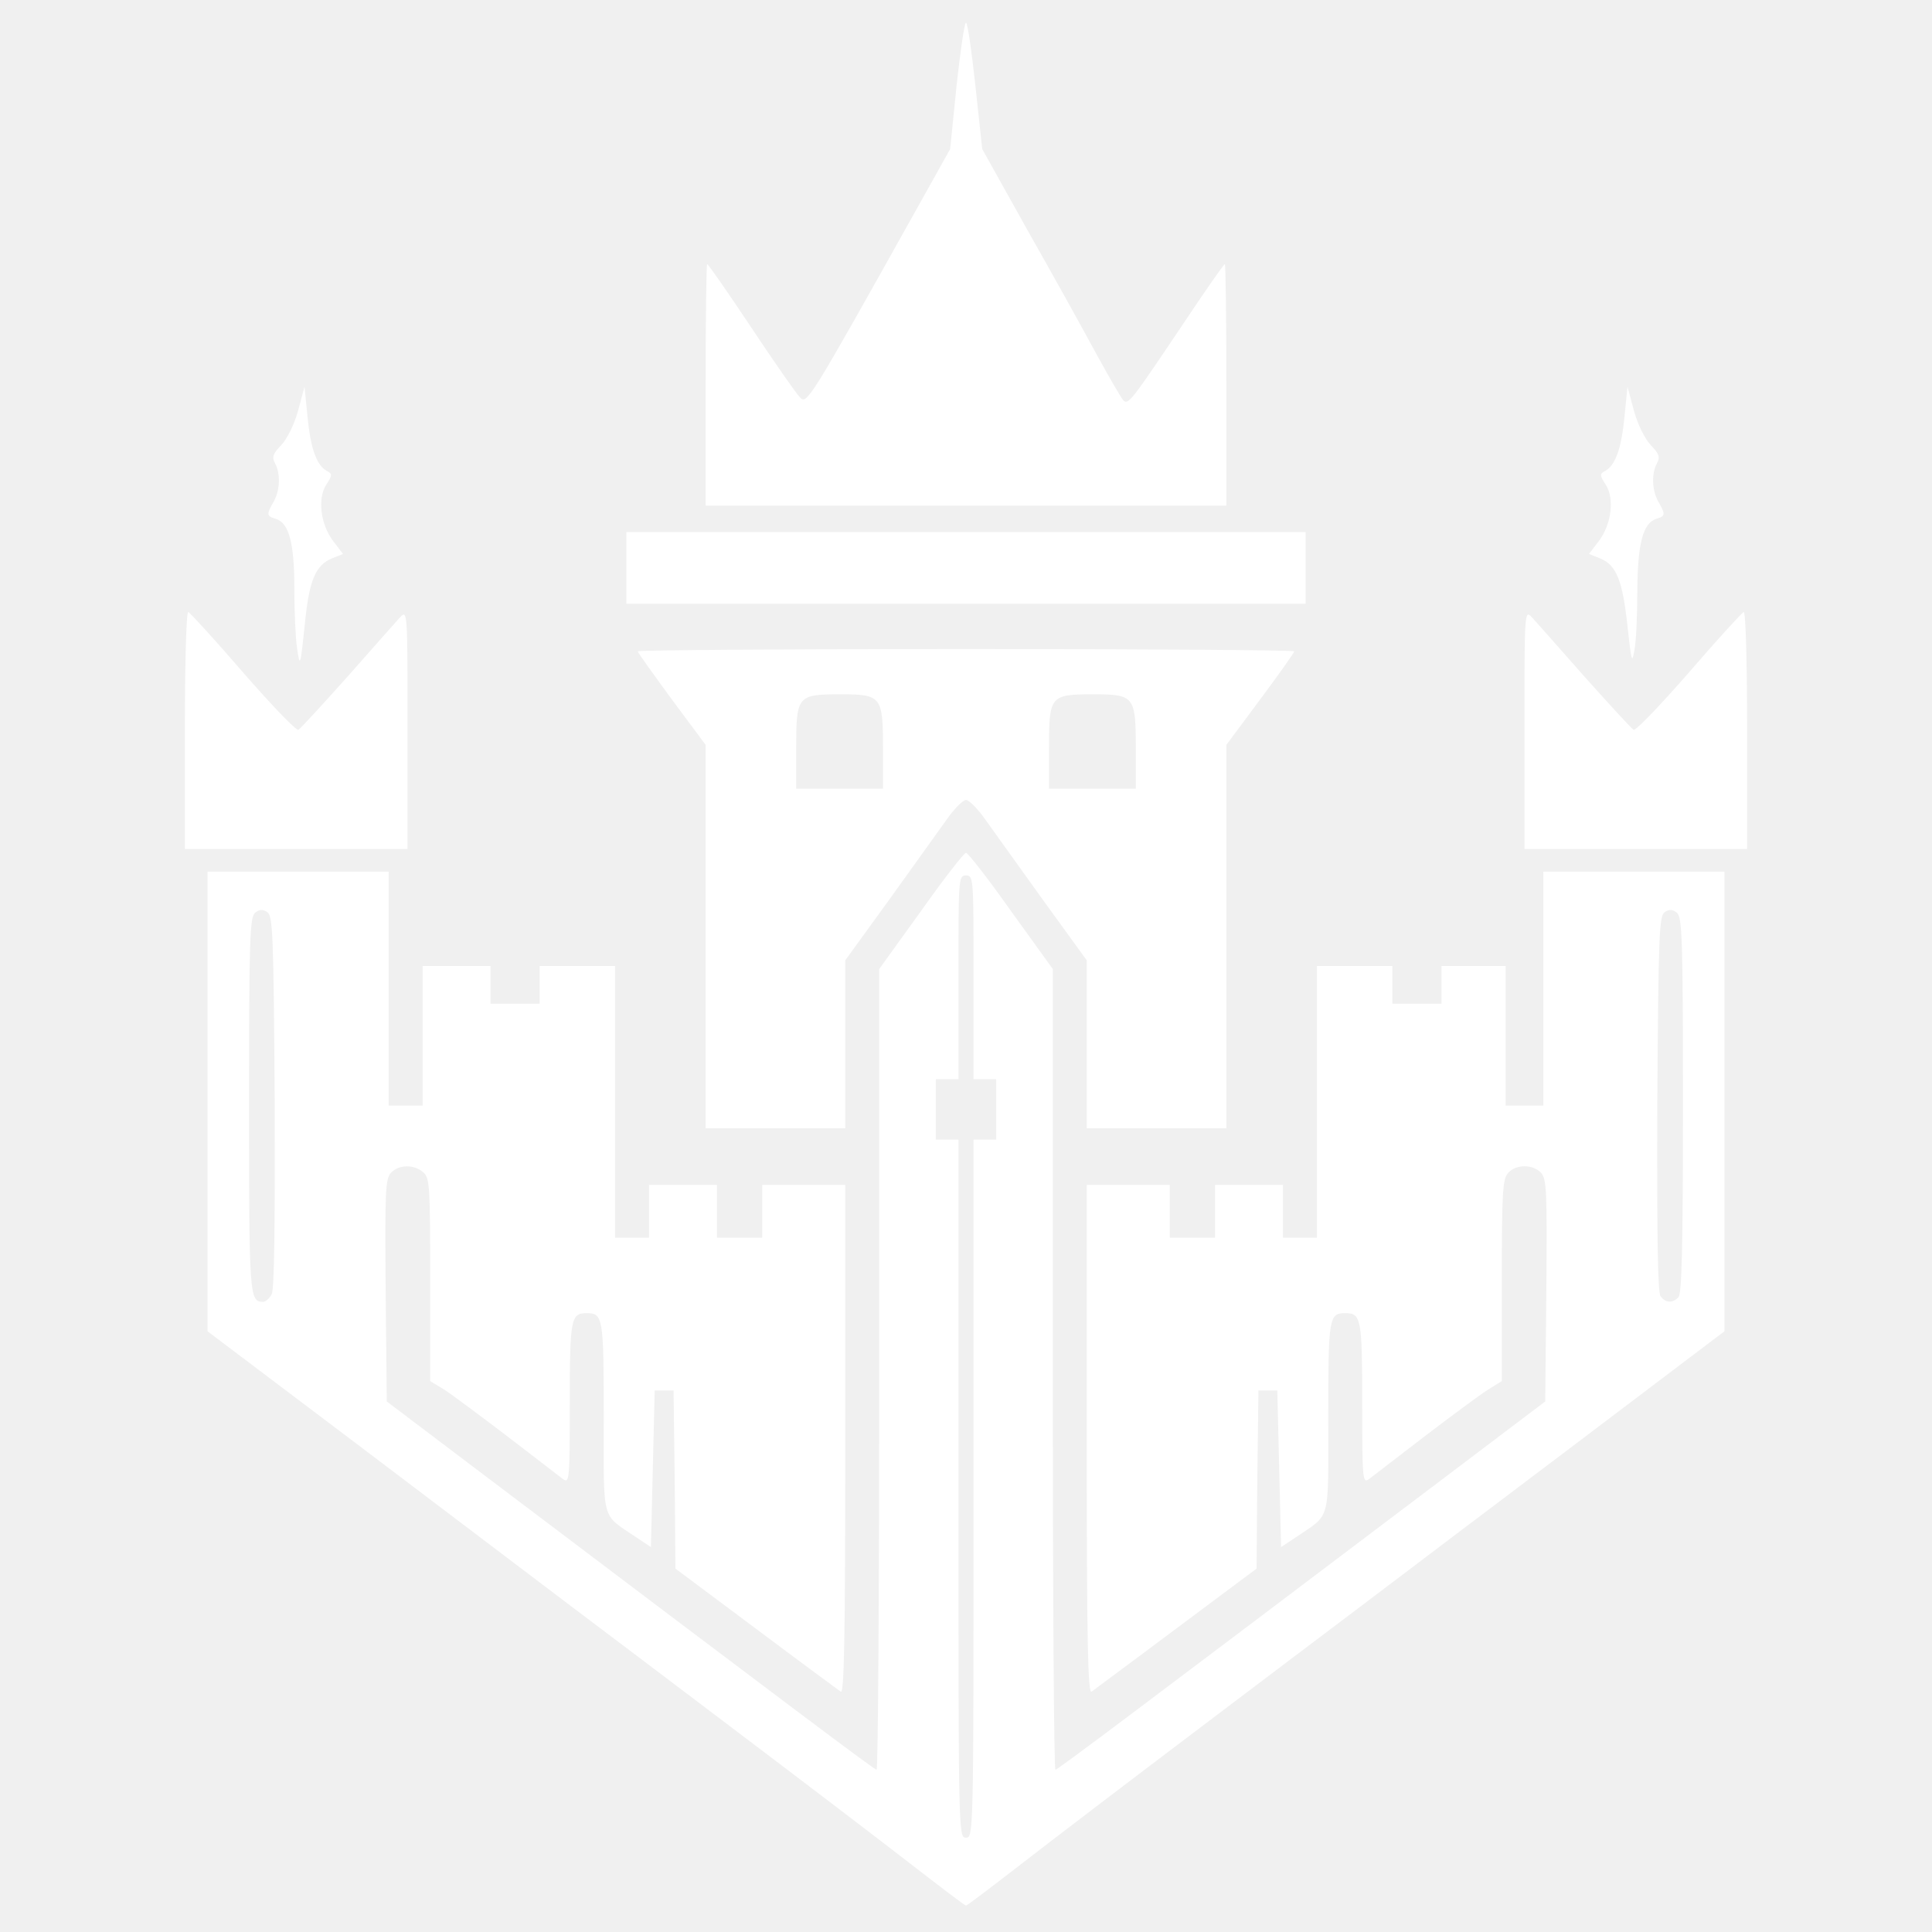
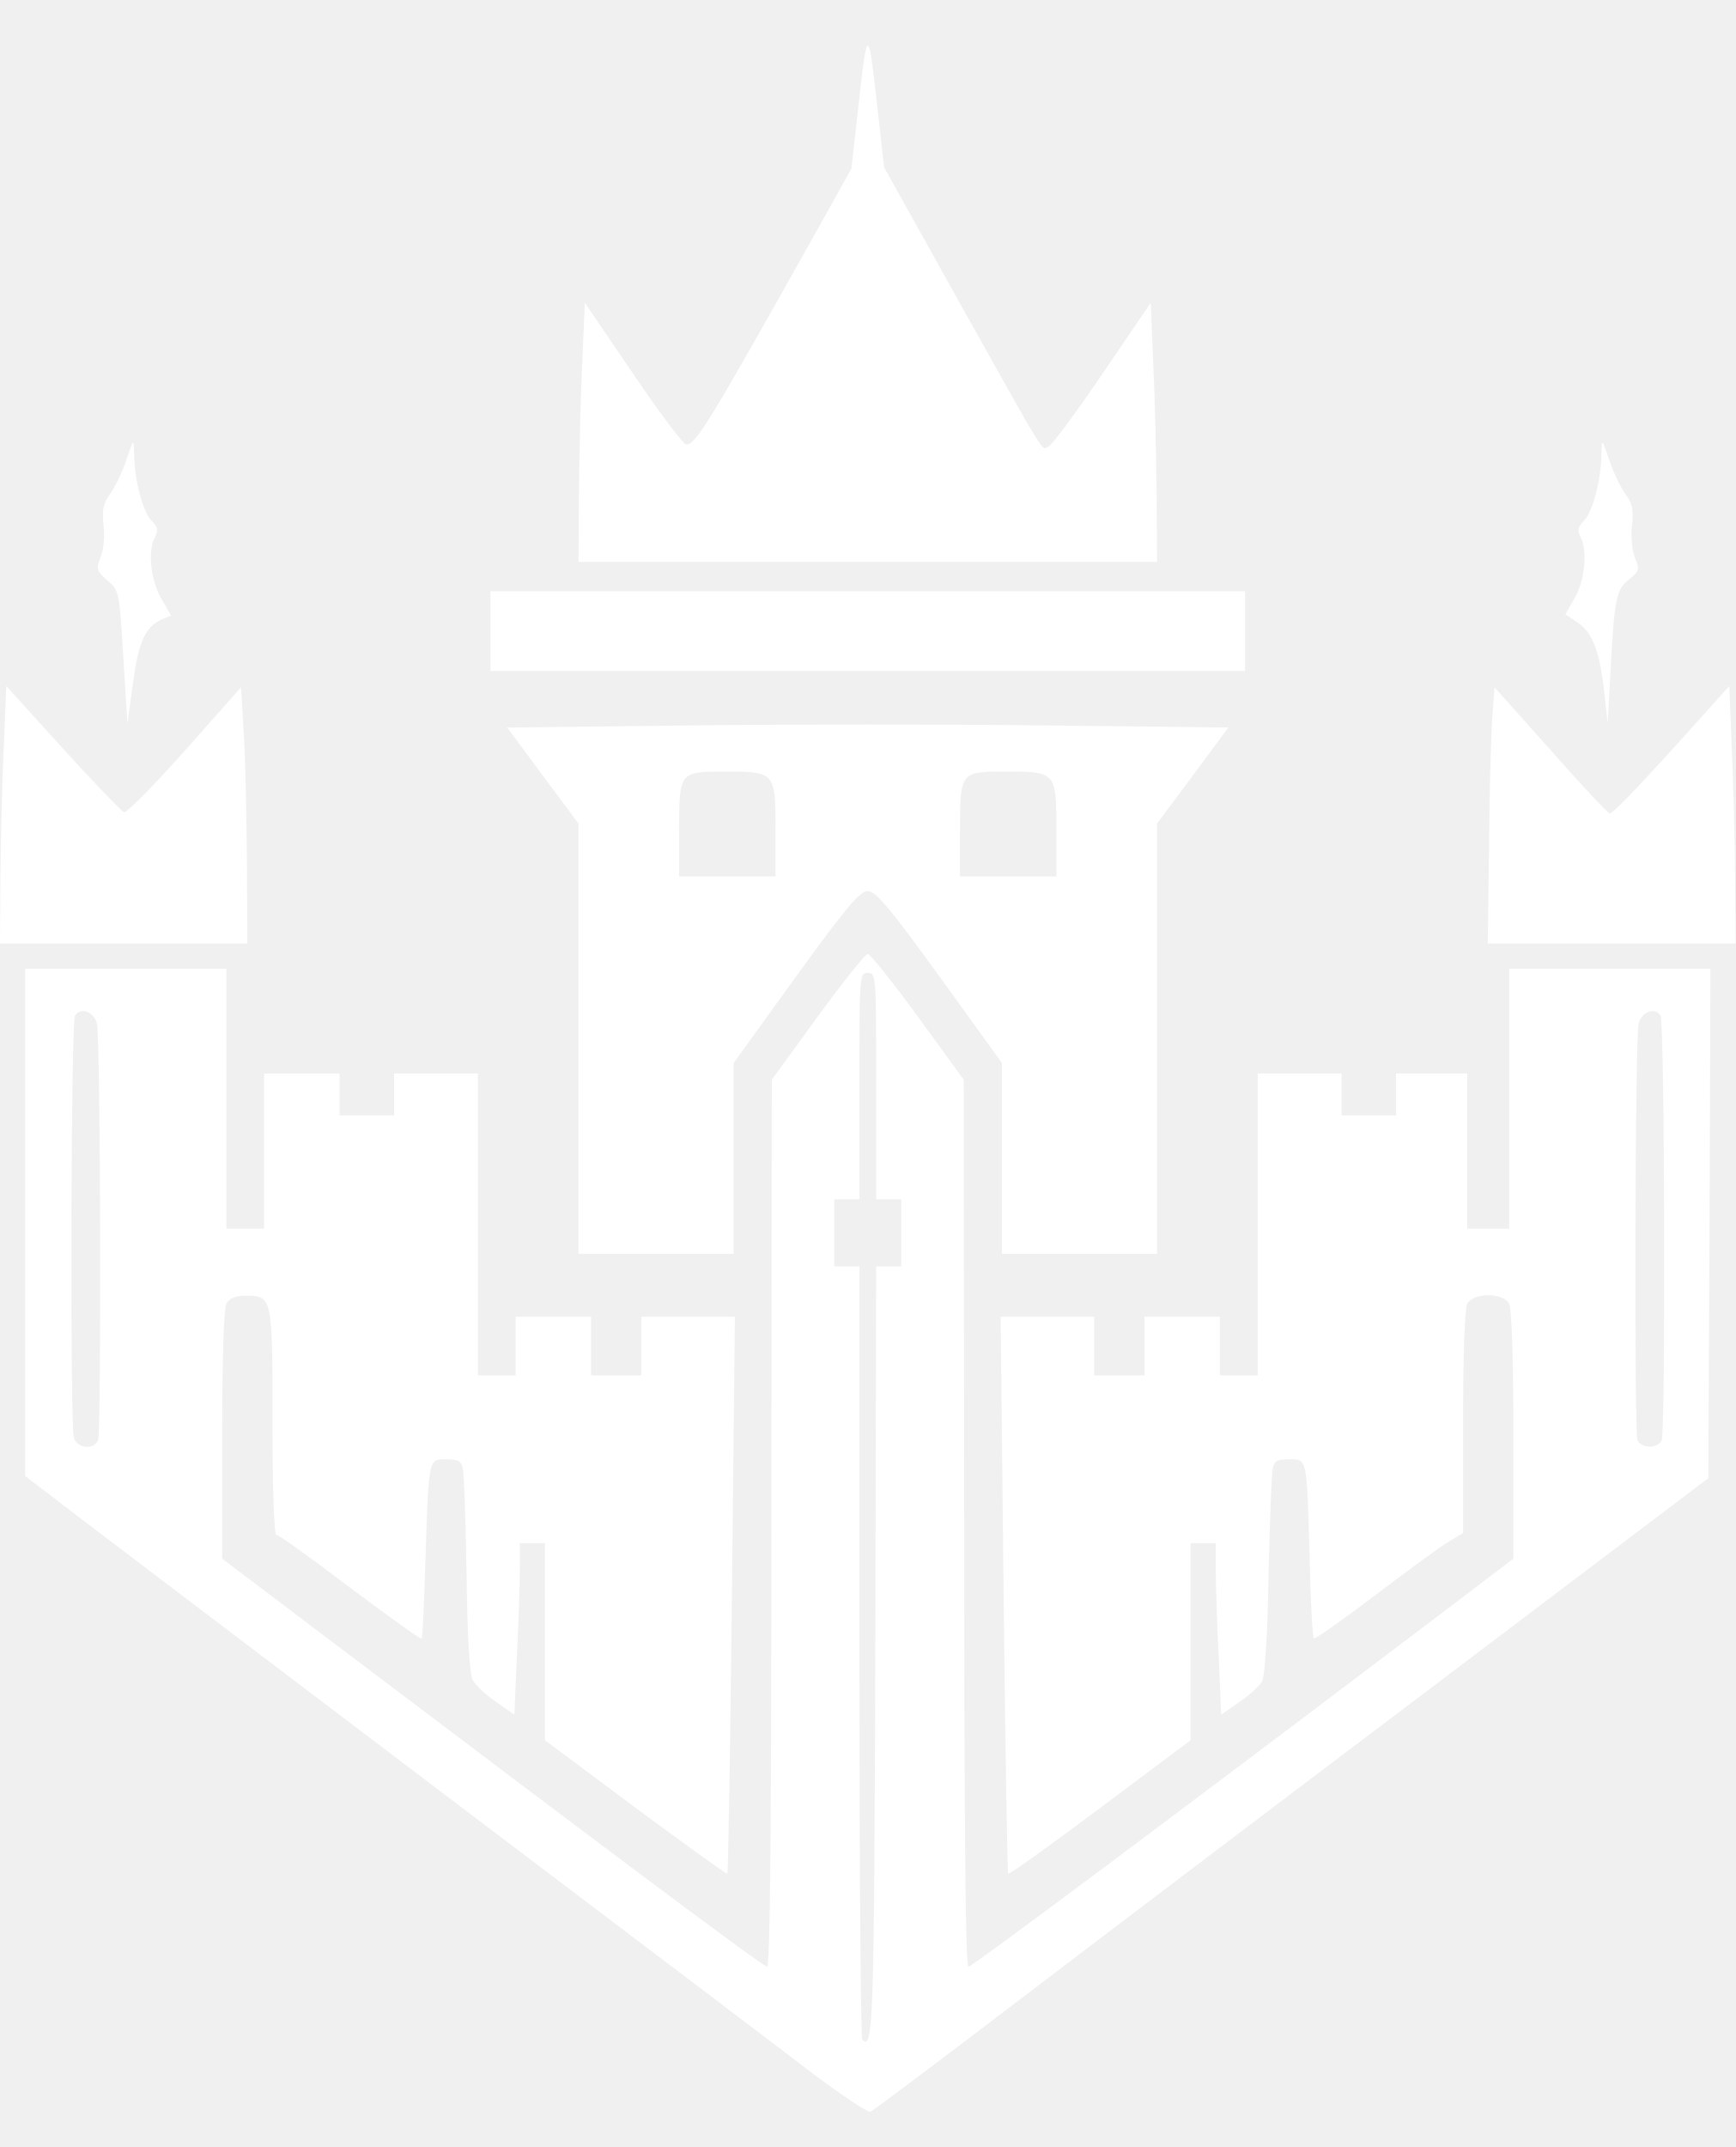
- <svg xmlns="http://www.w3.org/2000/svg" version="1.0" width="512px" height="512px" viewBox="0 0 512 512" preserveAspectRatio="xMidYMid meet">
+ <svg xmlns="http://www.w3.org/2000/svg" version="1.0" width="414px" height="512px" viewBox="0 0 414 512" preserveAspectRatio="xMidYMid meet">
  <g fill="#ffffff">
-     <path d="M241 493.7 c-8 -6.2 -28.2 -21.6 -45 -34.3 -16.8 -12.7 -37 -28 -45 -34 -8 -6.1 -32.8 -24.8 -55.2 -41.8 l-40.8 -30.8 0 -60.9 0 -60.9 24 0 24 0 0 31 0 31 4.5 0 4.5 0 0 -18.5 0 -18.5 9 0 9 0 0 5 0 5 6.5 0 6.5 0 0 -5 0 -5 10 0 10 0 0 36 0 36 4.5 0 4.5 0 0 -7 0 -7 9 0 9 0 0 7 0 7 6 0 6 0 0 -7 0 -7 11 0 11 0 0 67.6 c0 53.9 -0.3 67.5 -1.2 66.7 -0.7 -0.5 -10.9 -8 -22.5 -16.7 l-21.3 -15.9 -0.2 -23.6 -0.3 -23.6 -2.5 0 -2.5 0 -0.5 20.8 -0.5 20.7 -3.9 -2.6 c-9.4 -6.4 -8.6 -3.5 -8.6 -31.9 0 -26.4 -0.2 -27.5 -4.5 -27.5 -4.2 0 -4.5 1.3 -4.5 23.8 0 20.8 -0.1 21.4 -1.9 20.1 -1 -0.8 -7.7 -5.9 -14.7 -11.3 -7.1 -5.4 -14.6 -11 -16.6 -12.3 l-3.8 -2.3 0 -26.9 c0 -24.7 -0.1 -26.9 -1.8 -28.4 -2.5 -2.2 -6.5 -2.1 -8.6 0.1 -1.5 1.7 -1.6 5 -1.4 31.2 l0.3 29.4 27.5 20.8 c79 59.7 101.7 76.8 102.3 76.8 0.4 0 0.7 -47.7 0.7 -106.1 l0 -106.1 11.1 -15.4 c6 -8.5 11.4 -15.4 11.9 -15.4 0.5 0 5.9 6.9 11.9 15.4 l11.1 15.4 0 106.1 c0 58.4 0.3 106.1 0.7 106.1 0.6 0 23.3 -17.1 102.3 -76.8 l27.5 -20.8 0.3 -29.4 c0.2 -26.2 0.1 -29.5 -1.4 -31.2 -2.2 -2.3 -6.6 -2.3 -8.7 0 -1.5 1.6 -1.7 5.1 -1.7 28.5 l0 26.7 -3.7 2.3 c-2.1 1.3 -9.6 6.9 -16.7 12.3 -7 5.4 -13.7 10.5 -14.7 11.3 -1.8 1.3 -1.9 0.7 -1.9 -20.1 0 -22.5 -0.3 -23.8 -4.5 -23.8 -4.3 0 -4.5 1.1 -4.5 27.5 0 28.4 0.8 25.5 -8.6 31.9 l-3.9 2.6 -0.5 -20.7 -0.5 -20.8 -2.5 0 -2.5 0 -0.3 23.6 -0.2 23.6 -21.3 15.9 c-11.6 8.7 -21.8 16.2 -22.4 16.7 -1 0.8 -1.3 -12.8 -1.3 -66.7 l0 -67.6 11 0 11 0 0 7 0 7 6 0 6 0 0 -7 0 -7 9 0 9 0 0 7 0 7 4.5 0 4.5 0 0 -36 0 -36 10 0 10 0 0 5 0 5 6.5 0 6.5 0 0 -5 0 -5 8.5 0 8.5 0 0 18.5 0 18.5 5 0 5 0 0 -31 0 -31 24 0 24 0 0 60.9 0 60.9 -40.7 30.8 c-22.5 17 -47.3 35.7 -55.3 41.8 -8 6 -28.2 21.3 -45 34 -16.8 12.7 -37 28.1 -45 34.3 -8 6.2 -14.7 11.3 -15 11.3 -0.3 0 -7 -5.1 -15 -11.3z m17 -99.2 l0 -92.5 3 0 3 0 0 -8 0 -8 -3 0 -3 0 0 -27 c0 -26.3 0 -27 -2 -27 -2 0 -2 0.7 -2 27 l0 27 -3 0 -3 0 0 8 0 8 3 0 3 0 0 92.5 c0 91.8 0 92.5 2 92.5 2 0 2 -0.7 2 -92.5z m-186 -51.5 c0.7 -1.3 0.9 -18.3 0.8 -51.1 -0.3 -44.6 -0.5 -49.3 -2 -50.2 -1.2 -0.8 -2.1 -0.7 -3.2 0.2 -1.4 1.2 -1.6 6.9 -1.6 51 0 50.6 0.1 52.1 3.7 52.1 0.7 0 1.7 -0.9 2.3 -2z m372.8 0.8 c0.9 -0.9 1.2 -13.6 1.2 -50.9 0 -44.1 -0.2 -49.8 -1.6 -51 -1.1 -0.9 -2 -1 -3.2 -0.2 -1.5 0.9 -1.7 5.6 -2 50.8 -0.1 35.9 0.1 50.2 0.9 51.1 1.4 1.7 3.1 1.8 4.7 0.2z" />
-     <path d="M187 248.2 l0 -50.8 -9 -12.1 c-4.9 -6.7 -9 -12.4 -9 -12.7 0 -0.3 39.2 -0.6 87 -0.6 47.9 0 87 0.3 87 0.6 0 0.3 -4 6 -9 12.7 l-9 12.1 0 50.8 0 50.8 -18.5 0 -18.5 0 0 -22.2 0 -22.3 -11.6 -16 c-6.3 -8.8 -13.2 -18.4 -15.2 -21.2 -2 -2.9 -4.4 -5.3 -5.2 -5.3 -0.8 0 -3.2 2.4 -5.2 5.3 -2 2.8 -8.9 12.4 -15.2 21.2 l-11.6 16 0 22.3 0 22.2 -18.5 0 -18.5 0 0 -50.8z m47 -49.9 c0 -13.8 -0.4 -14.3 -11.3 -14.3 -11.4 0 -11.7 0.4 -11.7 14.2 l0 10.8 11.5 0 11.5 0 0 -10.7z m67 0 c0 -13.8 -0.4 -14.3 -11.3 -14.3 -11.4 0 -11.7 0.4 -11.7 14.2 l0 10.8 11.5 0 11.5 0 0 -10.7z" />
-     <path d="M49 193.4 c0 -18.8 0.4 -31.4 0.9 -31.2 0.5 0.2 7.1 7.4 14.6 16.1 7.5 8.6 14.1 15.5 14.6 15.1 0.5 -0.3 6.4 -6.7 13.1 -14.2 6.6 -7.5 12.9 -14.6 13.9 -15.7 1.9 -1.9 1.9 -1.2 1.9 29.8 l0 31.7 -29.5 0 -29.5 0 0 -31.6z" />
-     <path d="M404 193.3 c0 -31 0 -31.7 1.9 -29.8 1 1.1 7.3 8.2 13.9 15.7 6.7 7.5 12.6 13.9 13.1 14.2 0.5 0.4 7.1 -6.5 14.6 -15.1 7.5 -8.7 14.1 -15.9 14.6 -16.1 0.5 -0.2 0.9 12.4 0.9 31.2 l0 31.6 -29.5 0 -29.5 0 0 -31.7z" />
-     <path d="M78.7 171.6 c-0.4 -2.7 -0.7 -9.8 -0.7 -15.8 0 -11.9 -1.4 -17.2 -4.9 -18.3 -2.5 -0.7 -2.5 -1.2 -0.6 -4.5 1.7 -3 1.9 -7.4 0.4 -10.2 -0.9 -1.7 -0.6 -2.5 1.6 -4.8 1.6 -1.7 3.5 -5.5 4.5 -9.2 l1.7 -6.3 0.8 8 c0.8 8.3 2.4 12.8 5.1 14.3 1.5 0.8 1.5 1.1 -0.1 3.6 -2.4 3.6 -1.6 10.5 1.8 15 l2.6 3.4 -3 1.2 c-4.2 1.8 -5.9 5.7 -7 16.3 -1.3 12.6 -1.4 12.9 -2.2 7.3z" />
-     <path d="M431.3 165.9 c-1.3 -12 -2.9 -16.1 -7.2 -17.9 l-3 -1.2 2.6 -3.4 c3.4 -4.5 4.2 -11.4 1.8 -15 -1.6 -2.5 -1.6 -2.8 -0.1 -3.6 2.7 -1.5 4.3 -6 5.1 -14.3 l0.8 -8 1.7 6.3 c1 3.7 2.9 7.5 4.5 9.2 2.2 2.3 2.5 3.1 1.6 4.8 -1.5 2.8 -1.3 7.2 0.4 10.2 1.9 3.3 1.9 3.8 -0.6 4.5 -3.5 1.2 -4.9 6.4 -5 19.2 0 6.5 -0.3 13.6 -0.8 15.8 -0.6 3.5 -0.8 2.7 -1.8 -6.6z" />
-     <path d="M166 150.5 l0 -9.5 90 0 90 0 0 9.5 0 9.5 -90 0 -90 0 0 -9.5z" />
-     <path d="M187 102 c0 -17.6 0.2 -32 0.4 -32 0.3 0 5.5 7.5 11.7 16.8 6.1 9.2 11.9 17.5 12.9 18.5 1.8 2 2.4 1.1 30.3 -48.8 l9.5 -17 1.7 -16.8 c1 -9.2 2.1 -16.7 2.5 -16.7 0.4 0 1.5 7.5 2.5 16.8 l1.8 16.7 12 21.5 c6.7 11.8 14.9 26.6 18.3 32.9 3.4 6.2 6.6 11.7 7.1 12.2 1.3 1.3 2.3 -0.1 15.2 -19.3 6.2 -9.3 11.4 -16.8 11.7 -16.8 0.2 0 0.4 14.4 0.4 32 l0 32 -69 0 -69 0 0 -32z" />
+     <path d="M194.3 494.8 c-6.6 -5.1 -49.2 -37.3 -94.5 -71.6 -45.2 -34.3 -84.9 -64.3 -88 -66.8 l-5.8 -4.4 0 -60.5 0 -60.5 24 0 24 0 0 31 0 31 4.5 0 4.5 0 0 -18.5 0 -18.5 9 0 9 0 0 5 0 5 6.5 0 6.5 0 0 -5 0 -5 10 0 10 0 0 36 0 36 4.5 0 4.5 0 0 -7 0 -7 9 0 9 0 0 7 0 7 6 0 6 0 0 -7 0 -7 11.2 0 11.1 0 -0.7 66.2 c-0.4 36.5 -0.9 66.4 -1.1 66.6 -0.2 0.2 -10 -6.9 -21.9 -15.7 l-21.6 -16.1 0 -23.5 0 -23.5 -3 0 -3 0 0 6.3 c0 3.4 -0.3 12.6 -0.7 20.4 l-0.6 14.2 -4.3 -3 c-2.4 -1.6 -4.9 -4 -5.6 -5.2 -0.8 -1.5 -1.3 -9.9 -1.5 -25.2 -0.2 -12.6 -0.6 -24 -0.9 -25.2 -0.3 -1.9 -1.1 -2.3 -3.9 -2.3 -4.3 0 -4.2 -0.6 -5 23.4 -0.3 10.4 -0.7 19.1 -0.9 19.4 -0.2 0.2 -7.9 -5.3 -17.1 -12.2 -9.1 -6.9 -17 -12.6 -17.6 -12.6 -0.5 0 -0.9 -10.7 -0.9 -26.9 0 -30 0 -30.1 -6.5 -30.1 -2.4 0 -3.8 0.6 -4.5 1.9 -0.6 1.2 -1 13 -1 31.4 l0 29.4 23.8 18 c68.9 52.1 105.2 79.3 106.2 79.3 0.7 0 1 -33.8 1 -105.7 l0.1 -105.8 10.9 -15 c6 -8.2 11.4 -15 12 -15 0.6 0 6 6.8 12 15 l10.9 15 0.1 105.8 c0 71.9 0.3 105.7 1 105.7 0.9 0 48.6 -35.6 115.8 -86.5 l14.2 -10.8 0 -29.4 c0 -18.4 -0.4 -30.2 -1 -31.4 -1.5 -2.7 -8.5 -2.7 -10 0 -0.6 1.2 -1 12.1 -1 28.3 l0 26.4 -3.2 1.9 c-1.8 1 -9.7 6.8 -17.6 12.8 -7.9 6 -14.6 10.7 -14.8 10.4 -0.3 -0.3 -0.8 -9 -1 -19.4 -0.7 -23.8 -0.5 -23.3 -4.9 -23.3 -2.8 0 -3.6 0.4 -3.9 2.3 -0.3 1.2 -0.7 12.6 -1 25.4 -0.2 13.9 -0.9 23.9 -1.5 25.2 -0.6 1.1 -3.1 3.4 -5.5 5 l-4.3 3 -0.6 -14.2 c-0.4 -7.8 -0.7 -17 -0.7 -20.4 l0 -6.3 -3 0 -3 0 0 23.5 0 23.5 -21.5 16.1 c-11.9 8.9 -21.8 16 -22 15.7 -0.2 -0.2 -0.7 -30.2 -1.1 -66.6 l-0.7 -66.2 11.1 0 11.2 0 0 7 0 7 6 0 6 0 0 -7 0 -7 9 0 9 0 0 7 0 7 4.5 0 4.5 0 0 -36 0 -36 10 0 10 0 0 5 0 5 6.5 0 6.5 0 0 -5 0 -5 8.5 0 8.5 0 0 18.5 0 18.5 5 0 5 0 0 -31 0 -31 24 0 24 0 -0.2 60.8 -0.3 60.7 -66.5 50.3 c-36.6 27.6 -81.3 61.5 -99.4 75.3 -18.1 13.8 -33.4 25.3 -34 25.5 -0.6 0.2 -6.6 -3.8 -13.3 -8.8z m14.5 -100.6 l0.2 -92.2 3 0 3 0 0 -8 0 -8 -3 0 -3 0 0 -27 c0 -26.3 0 -27 -2 -27 -2 0 -2 0.7 -2 27 l0 27 -3 0 -3 0 0 8 0 8 3 0 3 0 0 91.8 c0 50.5 0.3 92.2 0.7 92.6 2.6 2.6 2.8 -3.1 3.1 -92.2z m-185.4 -50.8 c0.8 -2.2 0.6 -96.3 -0.3 -99.4 -0.8 -2.8 -3.9 -3.9 -5.2 -1.8 -1 1.5 -1.2 97 -0.3 100.6 0.7 2.6 4.8 3.1 5.8 0.6z m373 0 c0.9 -2.5 0.7 -99.7 -0.3 -101.2 -1.3 -2.1 -4.4 -1 -5.2 1.8 -0.9 3.1 -1.1 97.2 -0.3 99.4 0.3 0.9 1.6 1.6 2.9 1.6 1.3 0 2.6 -0.7 2.9 -1.6z" />
+     <path d="M138 247.7 l0 -51.3 -8.5 -11.4 -8.5 -11.5 43 -0.5 c23.7 -0.3 62.3 -0.3 86 0 l43 0.5 -8.5 11.5 -8.5 11.4 0 51.3 0 51.3 -18.5 0 -18.5 0 0 -22.7 0 -22.8 -14.8 -20.5 c-12.1 -16.7 -15.3 -20.5 -17.2 -20.5 -1.9 0 -5.1 3.8 -17.2 20.5 l-14.8 20.5 0 22.8 0 22.7 -18.5 0 -18.5 0 0 -51.3z m47 -49.6 c0 -14 -0.1 -14.1 -12 -14.1 -11 0 -11 0 -11 14.4 l0 10.6 11.5 0 11.5 0 0 -10.9z m67 0 c0 -14 -0.1 -14.1 -12 -14.1 -11 0 -11 0 -11 14.4 l0 10.6 11.5 0 11.5 0 0 -10.9z" />
+     <path d="M0.1 208.8 c0.1 -9 0.4 -22.8 0.8 -30.7 l0.6 -14.5 13.5 14.9 c7.4 8.1 14 15 14.6 15.2 0.6 0.2 7.1 -6.4 14.5 -14.7 l13.4 -15.1 0.6 10.3 c0.4 5.7 0.7 19.4 0.8 30.6 l0.1 20.2 -29.5 0 -29.5 0 0.1 -16.2z" />
+     <path d="M355.2 201.3 c0.1 -13.1 0.5 -26.9 0.8 -30.6 l0.5 -6.8 13.4 15 c7.3 8.3 13.7 15.1 14.1 15.1 0.8 0 8.5 -8.1 20.5 -21.5 l8 -8.9 0.6 15 c0.4 8.2 0.7 22 0.8 30.7 l0.1 15.7 -29.5 0 -29.6 0 0.3 -23.7z" />
+     <path d="M29.4 156.6 c-0.9 -15.6 -1 -15.8 -3.8 -18.2 -2.6 -2.3 -2.7 -2.7 -1.6 -5.5 0.7 -1.7 1 -4.9 0.7 -7.6 -0.4 -3.7 -0.1 -5.2 1.5 -7.4 1.1 -1.5 2.9 -5.1 3.9 -8.1 1.8 -5.3 1.8 -5.3 1.9 -1.6 0 6 2.1 13.9 4.1 15.9 1.5 1.5 1.7 2.4 0.9 3.9 -1.8 3.3 -1.1 10.2 1.4 14.6 l2.4 4.2 -2.4 1 c-3.8 1.8 -5.4 5.4 -6.7 15.3 l-1.3 9.4 -1 -15.9z" />
+     <path d="M382.7 165.2 c-1.1 -9.8 -2.8 -14.3 -6.3 -16.7 l-3 -2 2.3 -4 c2.4 -4.3 3 -11.3 1.3 -14.5 -0.8 -1.5 -0.6 -2.4 0.9 -3.9 2 -2 4.1 -9.9 4.1 -15.9 0.1 -3.7 0.1 -3.7 1.9 1.6 1 3 2.8 6.6 3.9 8.1 1.6 2.2 1.9 3.7 1.5 7.4 -0.3 2.7 0 5.9 0.7 7.7 1.2 2.8 1 3.2 -1.3 5.1 -3.2 2.4 -3.6 4.7 -4.5 21.5 l-0.7 12.9 -0.8 -7.3z" />
+     <path d="M117 150.5 l0 -9.5 90 0 90 0 0 9.5 0 9.5 -90 0 -90 0 0 -9.5z" />
+     <path d="M138.1 117.3 c0.1 -9.3 0.4 -23.2 0.8 -31 l0.6 -14.1 11.5 16.9 c6.3 9.3 12 16.9 12.7 16.9 2.3 0 5.3 -4.9 31.2 -51.1 l8.2 -14.7 1.6 -14.3 c2.2 -20 2.4 -20 4.6 -0.2 l1.6 14.2 18 32.3 c21.4 38.2 19.4 35 21.2 34.3 0.8 -0.3 6.6 -8.1 12.9 -17.4 l11.5 -16.9 0.6 14.6 c0.4 8.1 0.7 22 0.8 31 l0.1 16.2 -69 0 -69 0 0.1 -16.7z" />
  </g>
</svg>
